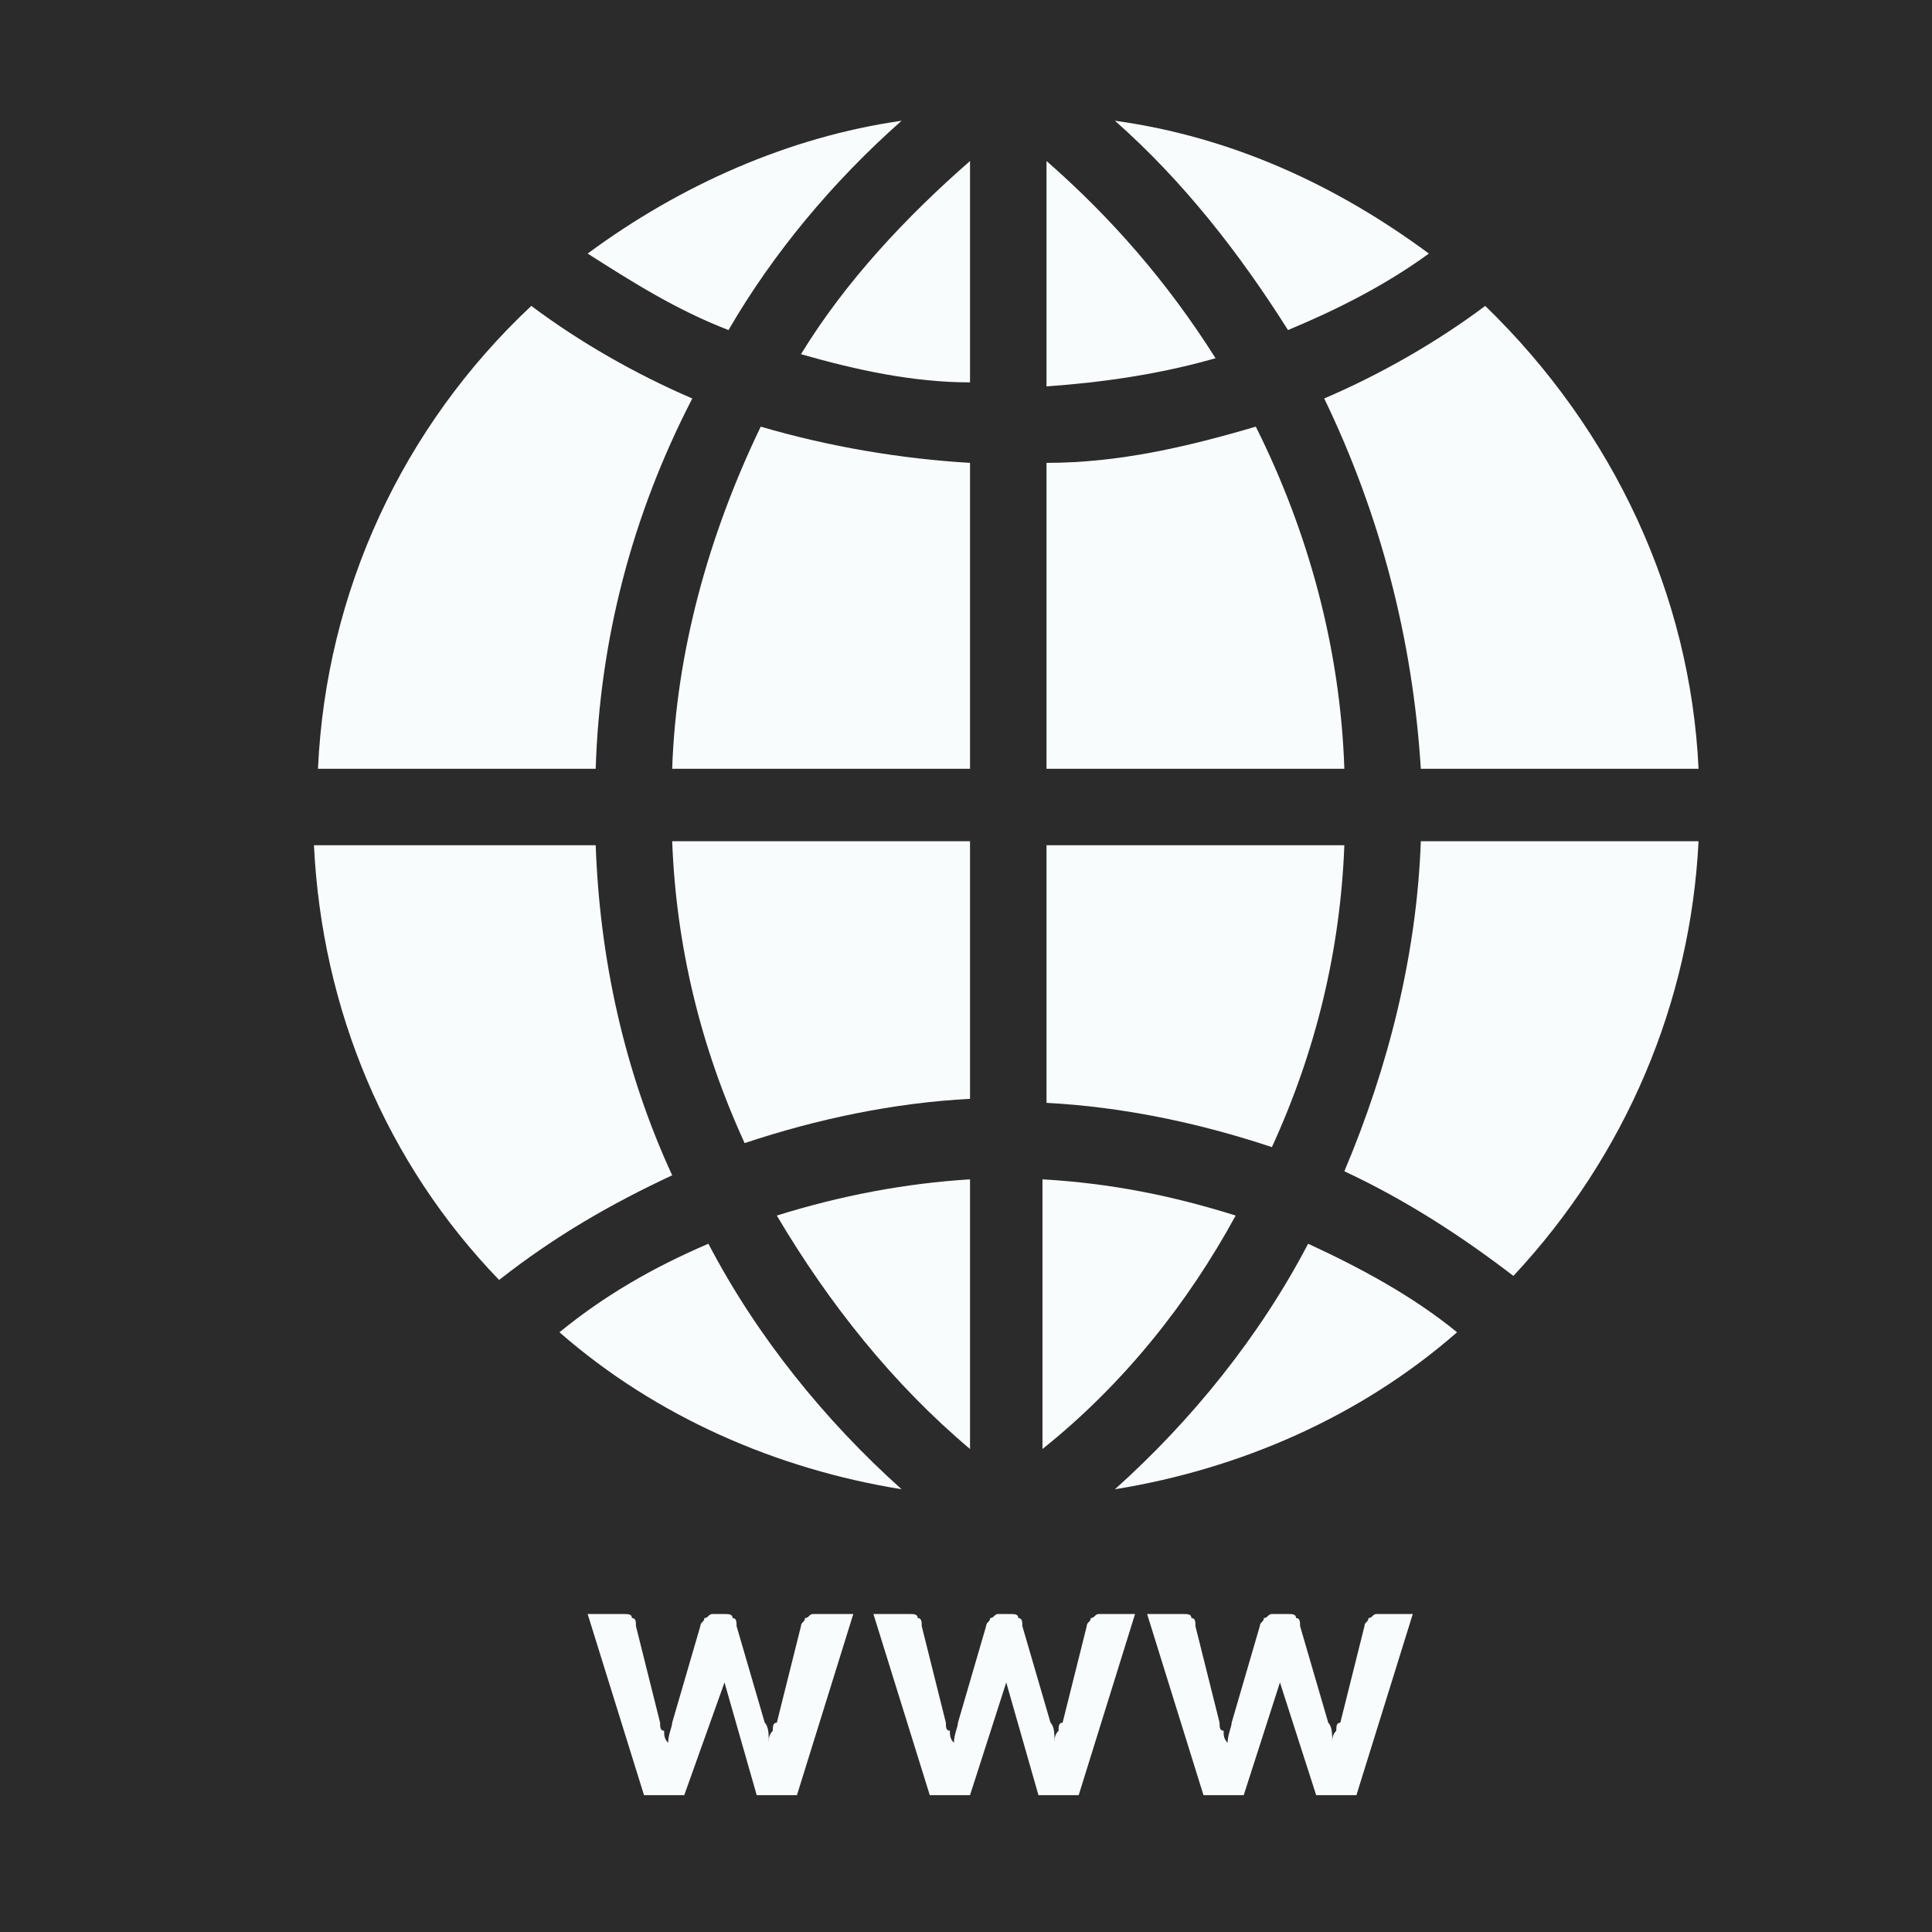
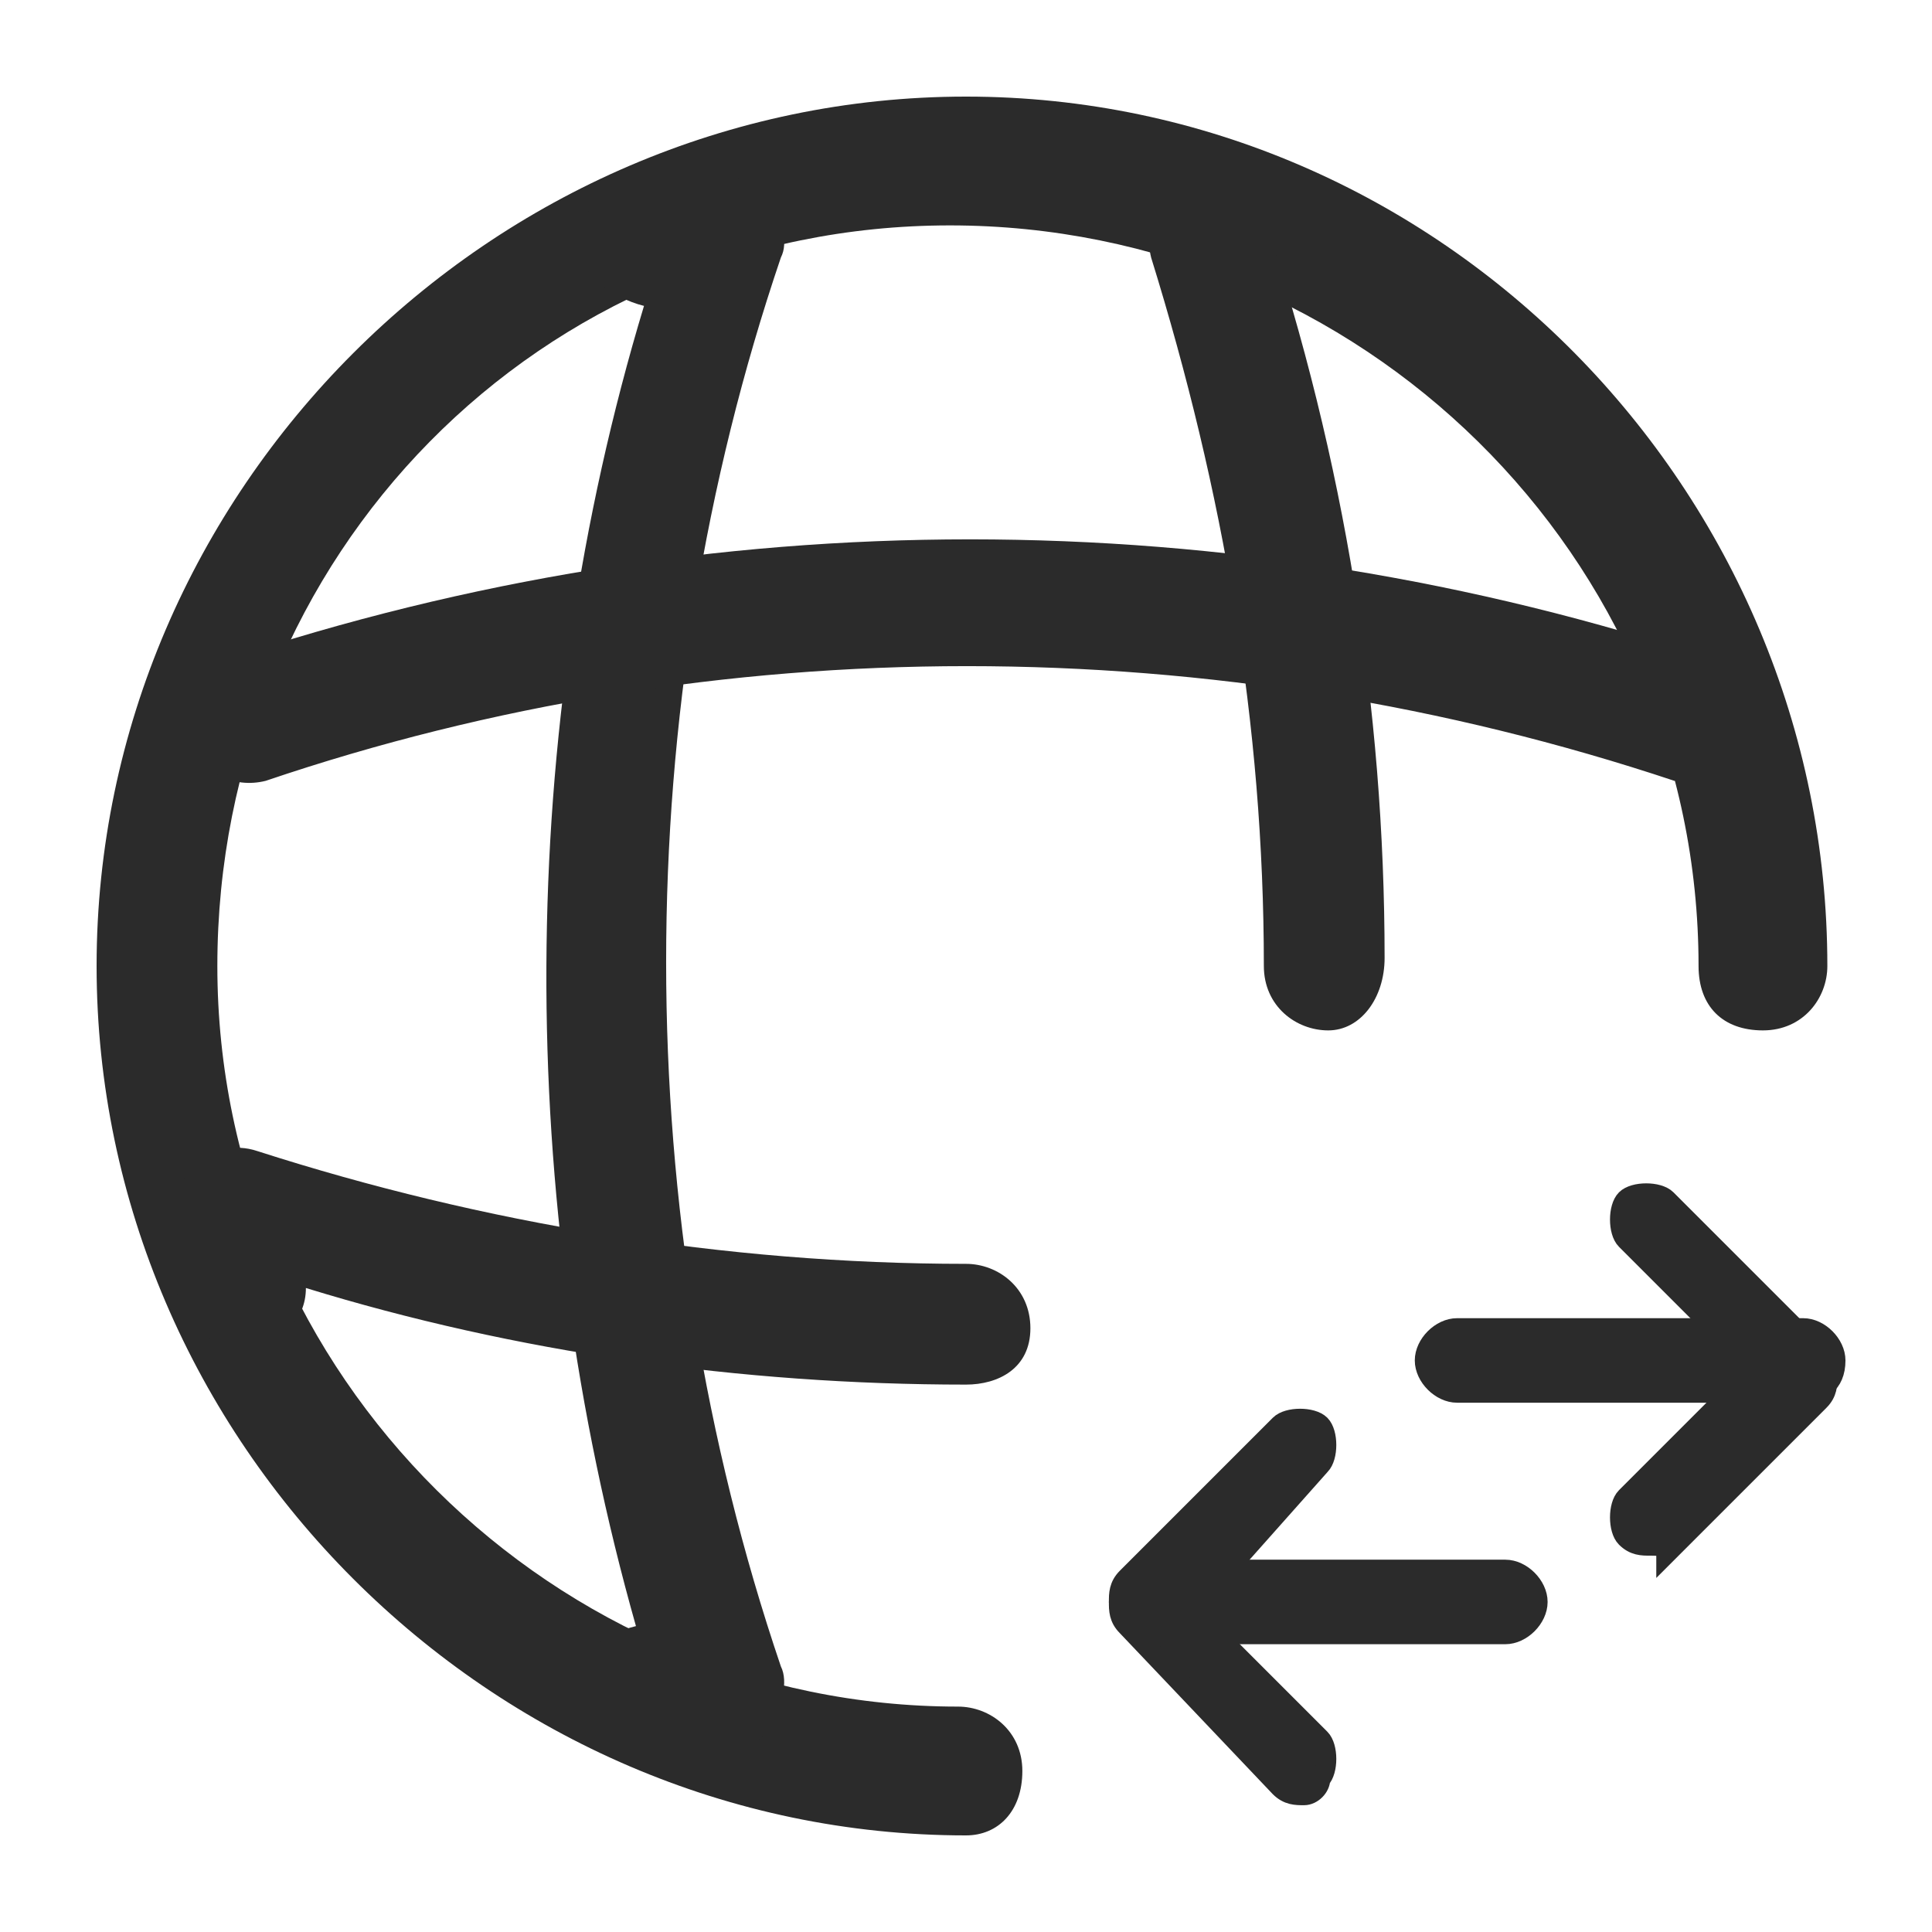
- <svg xmlns="http://www.w3.org/2000/svg" version="1.1" id="Layer_1" x="0px" y="0px" viewBox="0 0 48 48" style="enable-background:new 0 0 48 48;" xml:space="preserve">
+ <svg xmlns="http://www.w3.org/2000/svg" version="1.1" id="Layer_1" x="0px" y="0px" viewBox="0 0 24 24" style="enable-background:new 0 0 24 24;" xml:space="preserve">
  <style type="text/css">
	.st0{fill:#2B2B2B;}
- 	.st1{fill:#F9FCFD;}
+ 	.st1{fill:#2B2B2B;stroke:#2B2B2B;stroke-width:0.25;stroke-miterlimit:10;}
</style>
-   <rect class="st0" width="48" height="48" />
-   <g>
-     <path class="st1" d="M21.2,40.1l-1.4,4.5h-1L18,41.8c0,0,0-0.1,0-0.1c0-0.1,0-0.1,0-0.2c0,0.1,0,0.1,0,0.2c0,0.1,0,0.1,0,0.1   L17,44.6h-1l-1.4-4.5h0.9c0.1,0,0.2,0,0.2,0.1c0.1,0,0.1,0.1,0.1,0.2l0.6,2.4c0,0.1,0,0.2,0.1,0.2c0,0.1,0,0.2,0.1,0.3   c0-0.2,0.1-0.4,0.1-0.5l0.7-2.4c0-0.1,0.1-0.1,0.1-0.2c0.1,0,0.1-0.1,0.2-0.1h0.3c0.1,0,0.2,0,0.2,0.1c0.1,0,0.1,0.1,0.1,0.2   l0.7,2.4c0.1,0.1,0.1,0.3,0.1,0.5c0-0.1,0-0.2,0.1-0.3c0-0.1,0-0.2,0.1-0.2l0.6-2.4c0-0.1,0.1-0.1,0.1-0.2c0.1,0,0.1-0.1,0.2-0.1   H21.2z" />
-     <path class="st1" d="M28.2,40.1l-1.4,4.5h-1L25,41.8c0,0,0-0.1,0-0.1c0-0.1,0-0.1,0-0.2c0,0.1,0,0.1,0,0.2c0,0.1,0,0.1,0,0.1   l-0.9,2.8h-1l-1.4-4.5h0.9c0.1,0,0.2,0,0.2,0.1c0.1,0,0.1,0.1,0.1,0.2l0.6,2.4c0,0.1,0,0.2,0.1,0.2c0,0.1,0,0.2,0.1,0.3   c0-0.2,0.1-0.4,0.1-0.5l0.7-2.4c0-0.1,0.1-0.1,0.1-0.2c0.1,0,0.1-0.1,0.2-0.1h0.3c0.1,0,0.2,0,0.2,0.1c0.1,0,0.1,0.1,0.1,0.2   l0.7,2.4c0.1,0.1,0.1,0.3,0.1,0.5c0-0.1,0-0.2,0.1-0.3c0-0.1,0-0.2,0.1-0.2l0.6-2.4c0-0.1,0.1-0.1,0.1-0.2c0.1,0,0.1-0.1,0.2-0.1   H28.2z" />
-     <path class="st1" d="M35.1,40.1l-1.4,4.5h-1l-0.9-2.8c0,0,0-0.1,0-0.1c0-0.1,0-0.1,0-0.2c0,0.1,0,0.1,0,0.2c0,0.1,0,0.1,0,0.1   l-0.9,2.8h-1l-1.4-4.5h0.9c0.1,0,0.2,0,0.2,0.1c0.1,0,0.1,0.1,0.1,0.2l0.6,2.4c0,0.1,0,0.2,0.1,0.2c0,0.1,0,0.2,0.1,0.3   c0-0.2,0.1-0.4,0.1-0.5l0.7-2.4c0-0.1,0.1-0.1,0.1-0.2c0.1,0,0.1-0.1,0.2-0.1H32c0.1,0,0.2,0,0.2,0.1c0.1,0,0.1,0.1,0.1,0.2   l0.7,2.4c0.1,0.1,0.1,0.3,0.1,0.5c0-0.1,0-0.2,0.1-0.3c0-0.1,0-0.2,0.1-0.2l0.6-2.4c0-0.1,0.1-0.1,0.1-0.2c0.1,0,0.1-0.1,0.2-0.1   H35.1z" />
-   </g>
-   <g>
-     <g>
-       <path class="st1" d="M35.3,20.9c-0.1,2.8-0.8,5.6-1.9,8.2c1.5,0.7,2.9,1.6,4.2,2.6c2.8-3,4.4-6.8,4.6-10.8H35.3z" />
-       <path class="st1" d="M30.7,30.2c-1.6-0.5-3.1-0.8-4.8-0.9V36C27.9,34.4,29.5,32.4,30.7,30.2z" />
-       <path class="st1" d="M27.7,37c3.1-0.5,6.1-1.8,8.5-3.9c-1.1-0.9-2.4-1.6-3.7-2.2C31.3,33.2,29.6,35.3,27.7,37z" />
-       <path class="st1" d="M35.5,6.3c-2.3-1.7-4.9-2.9-7.8-3.3c1.7,1.5,3.1,3.3,4.3,5.2C33.2,7.7,34.4,7.1,35.5,6.3z" />
-       <path class="st1" d="M26,20.9v6.5c1.9,0.1,3.8,0.5,5.6,1.1c1.1-2.4,1.7-4.9,1.8-7.5H26z" />
-       <path class="st1" d="M26,19.1h7.4c-0.1-3-0.9-5.9-2.2-8.5c-1.7,0.5-3.4,0.9-5.2,0.9V19.1z" />
-       <path class="st1" d="M42.2,19.1c-0.2-4.3-2.1-8.4-5.3-11.5c-1.2,0.9-2.6,1.7-4,2.3c1.4,2.9,2.2,6,2.4,9.2H42.2z" />
-       <path class="st1" d="M26,4v5.6c1.4-0.1,2.8-0.3,4.2-0.7C29,7,27.6,5.4,26,4z" />
-       <path class="st1" d="M16.7,29.2c-1.2-2.6-1.8-5.4-1.9-8.2h-7c0.2,4.1,1.8,7.9,4.6,10.8C13.8,30.7,15.2,29.9,16.7,29.2z" />
-       <path class="st1" d="M14.8,19.1c0.1-3.2,0.9-6.3,2.4-9.2c-1.4-0.6-2.8-1.4-4-2.3c-3.2,3-5.1,7.1-5.3,11.5H14.8z" />
-       <path class="st1" d="M19.9,8.8c1.4,0.4,2.8,0.7,4.2,0.7V4C22.5,5.4,21,7,19.9,8.8z" />
-       <path class="st1" d="M24.1,36v-6.7c-1.6,0.1-3.2,0.4-4.8,0.9C20.6,32.4,22.2,34.4,24.1,36z" />
-       <path class="st1" d="M24.1,20.9h-7.4c0.1,2.6,0.7,5.1,1.8,7.5c1.8-0.6,3.7-1,5.6-1.1V20.9z" />
-       <path class="st1" d="M13.9,33.1c2.4,2.1,5.4,3.4,8.5,3.9c-1.9-1.7-3.6-3.8-4.8-6.1C16.2,31.5,15,32.2,13.9,33.1z" />
-       <path class="st1" d="M24.1,11.5c-1.7-0.1-3.5-0.4-5.2-0.9c-1.3,2.7-2.1,5.6-2.2,8.5h7.4V11.5z" />
-       <path class="st1" d="M22.4,3c-2.8,0.4-5.5,1.6-7.8,3.3c1.1,0.7,2.2,1.4,3.5,1.9C19.2,6.3,20.7,4.5,22.4,3z" />
-     </g>
-   </g>
+   <path class="st0" d="M12,22.8C6.1,22.8,1.2,17.9,1.2,12S6.1,1.2,12,1.2S22.7,6.1,22.7,12c0,0.4-0.3,0.8-0.8,0.8s-0.8-0.3-0.8-0.8  c0-5.1-4.2-9.2-9.3-9.2S2.7,6.9,2.7,12s4.2,9.2,9.2,9.2c0.4,0,0.8,0.3,0.8,0.8S12.4,22.8,12,22.8z" />
+   <path class="st0" d="M9,21.8H8c-0.4,0-0.8-0.3-0.8-0.8s0.3-0.7,0.7-0.8C6.4,14.9,6.4,9.1,8,3.8C7.6,3.7,7.2,3.4,7.2,3S7.6,2.2,8,2.2  h1c0.2,0,0.5,0.1,0.6,0.3C9.7,2.8,9.8,3,9.7,3.2c-1.9,5.6-1.9,11.9,0,17.5c0.1,0.2,0,0.5-0.1,0.7C9.5,21.6,9.2,21.8,9,21.8z" />
+   <path class="st0" d="M16.5,12.8c-0.4,0-0.8-0.3-0.8-0.8c0-3-0.5-5.9-1.4-8.8c-0.1-0.4,0.1-0.8,0.5-1c0.4-0.1,0.8,0.1,0.9,0.5  c1,3,1.5,6.1,1.5,9.2C17.2,12.4,16.9,12.8,16.5,12.8z" />
+   <path class="st0" d="M12,17.2c-2.8,0-5.6-0.4-8.2-1.2c0,0.4-0.3,0.7-0.8,0.7S2.2,16.4,2.2,16v-1c0-0.2,0.1-0.5,0.3-0.6  s0.4-0.2,0.7-0.1c2.8,0.9,5.8,1.4,8.8,1.4c0.4,0,0.8,0.3,0.8,0.8S12.4,17.2,12,17.2z" />
+   <path class="st0" d="M21,9.7c-0.1,0-0.2,0-0.2,0c-5.7-1.9-11.9-1.9-17.5,0c-0.4,0.1-0.8-0.1-1-0.5c-0.1-0.4,0.1-0.8,0.5-1  c6-2,12.5-2,18.5,0c0.4,0.1,0.6,0.6,0.5,1C21.6,9.5,21.3,9.7,21,9.7z" />
+   <path class="st1" d="M20.5,19.2c-0.1,0-0.2,0-0.3-0.1c-0.1-0.1-0.1-0.4,0-0.5l1.6-1.6l-1.6-1.6c-0.1-0.1-0.1-0.4,0-0.5  c0.1-0.1,0.4-0.1,0.5,0l1.9,1.9c0.1,0.1,0.1,0.2,0.1,0.3c0,0.1,0,0.2-0.1,0.3l-1.9,1.9C20.7,19.2,20.6,19.2,20.5,19.2z" />
+   <path class="st1" d="M22.4,17.3h-4.3c-0.2,0-0.4-0.2-0.4-0.4c0-0.2,0.2-0.4,0.4-0.4h4.3c0.2,0,0.4,0.2,0.4,0.4  C22.8,17.2,22.6,17.3,22.4,17.3z" />
+   <path class="st1" d="M16.2,22.3c-0.1,0-0.2,0-0.3-0.1L14,20.2c-0.1-0.1-0.1-0.2-0.1-0.3s0-0.2,0.1-0.3l1.9-1.9  c0.1-0.1,0.4-0.1,0.5,0c0.1,0.1,0.1,0.4,0,0.5L14.8,20l1.6,1.6c0.1,0.1,0.1,0.4,0,0.5C16.4,22.2,16.3,22.3,16.2,22.3z" />
+   <path class="st1" d="M18.7,20.3h-4.4c-0.2,0-0.4-0.2-0.4-0.4s0.2-0.4,0.4-0.4h4.4c0.2,0,0.4,0.2,0.4,0.4S18.9,20.3,18.7,20.3z" />
</svg>
